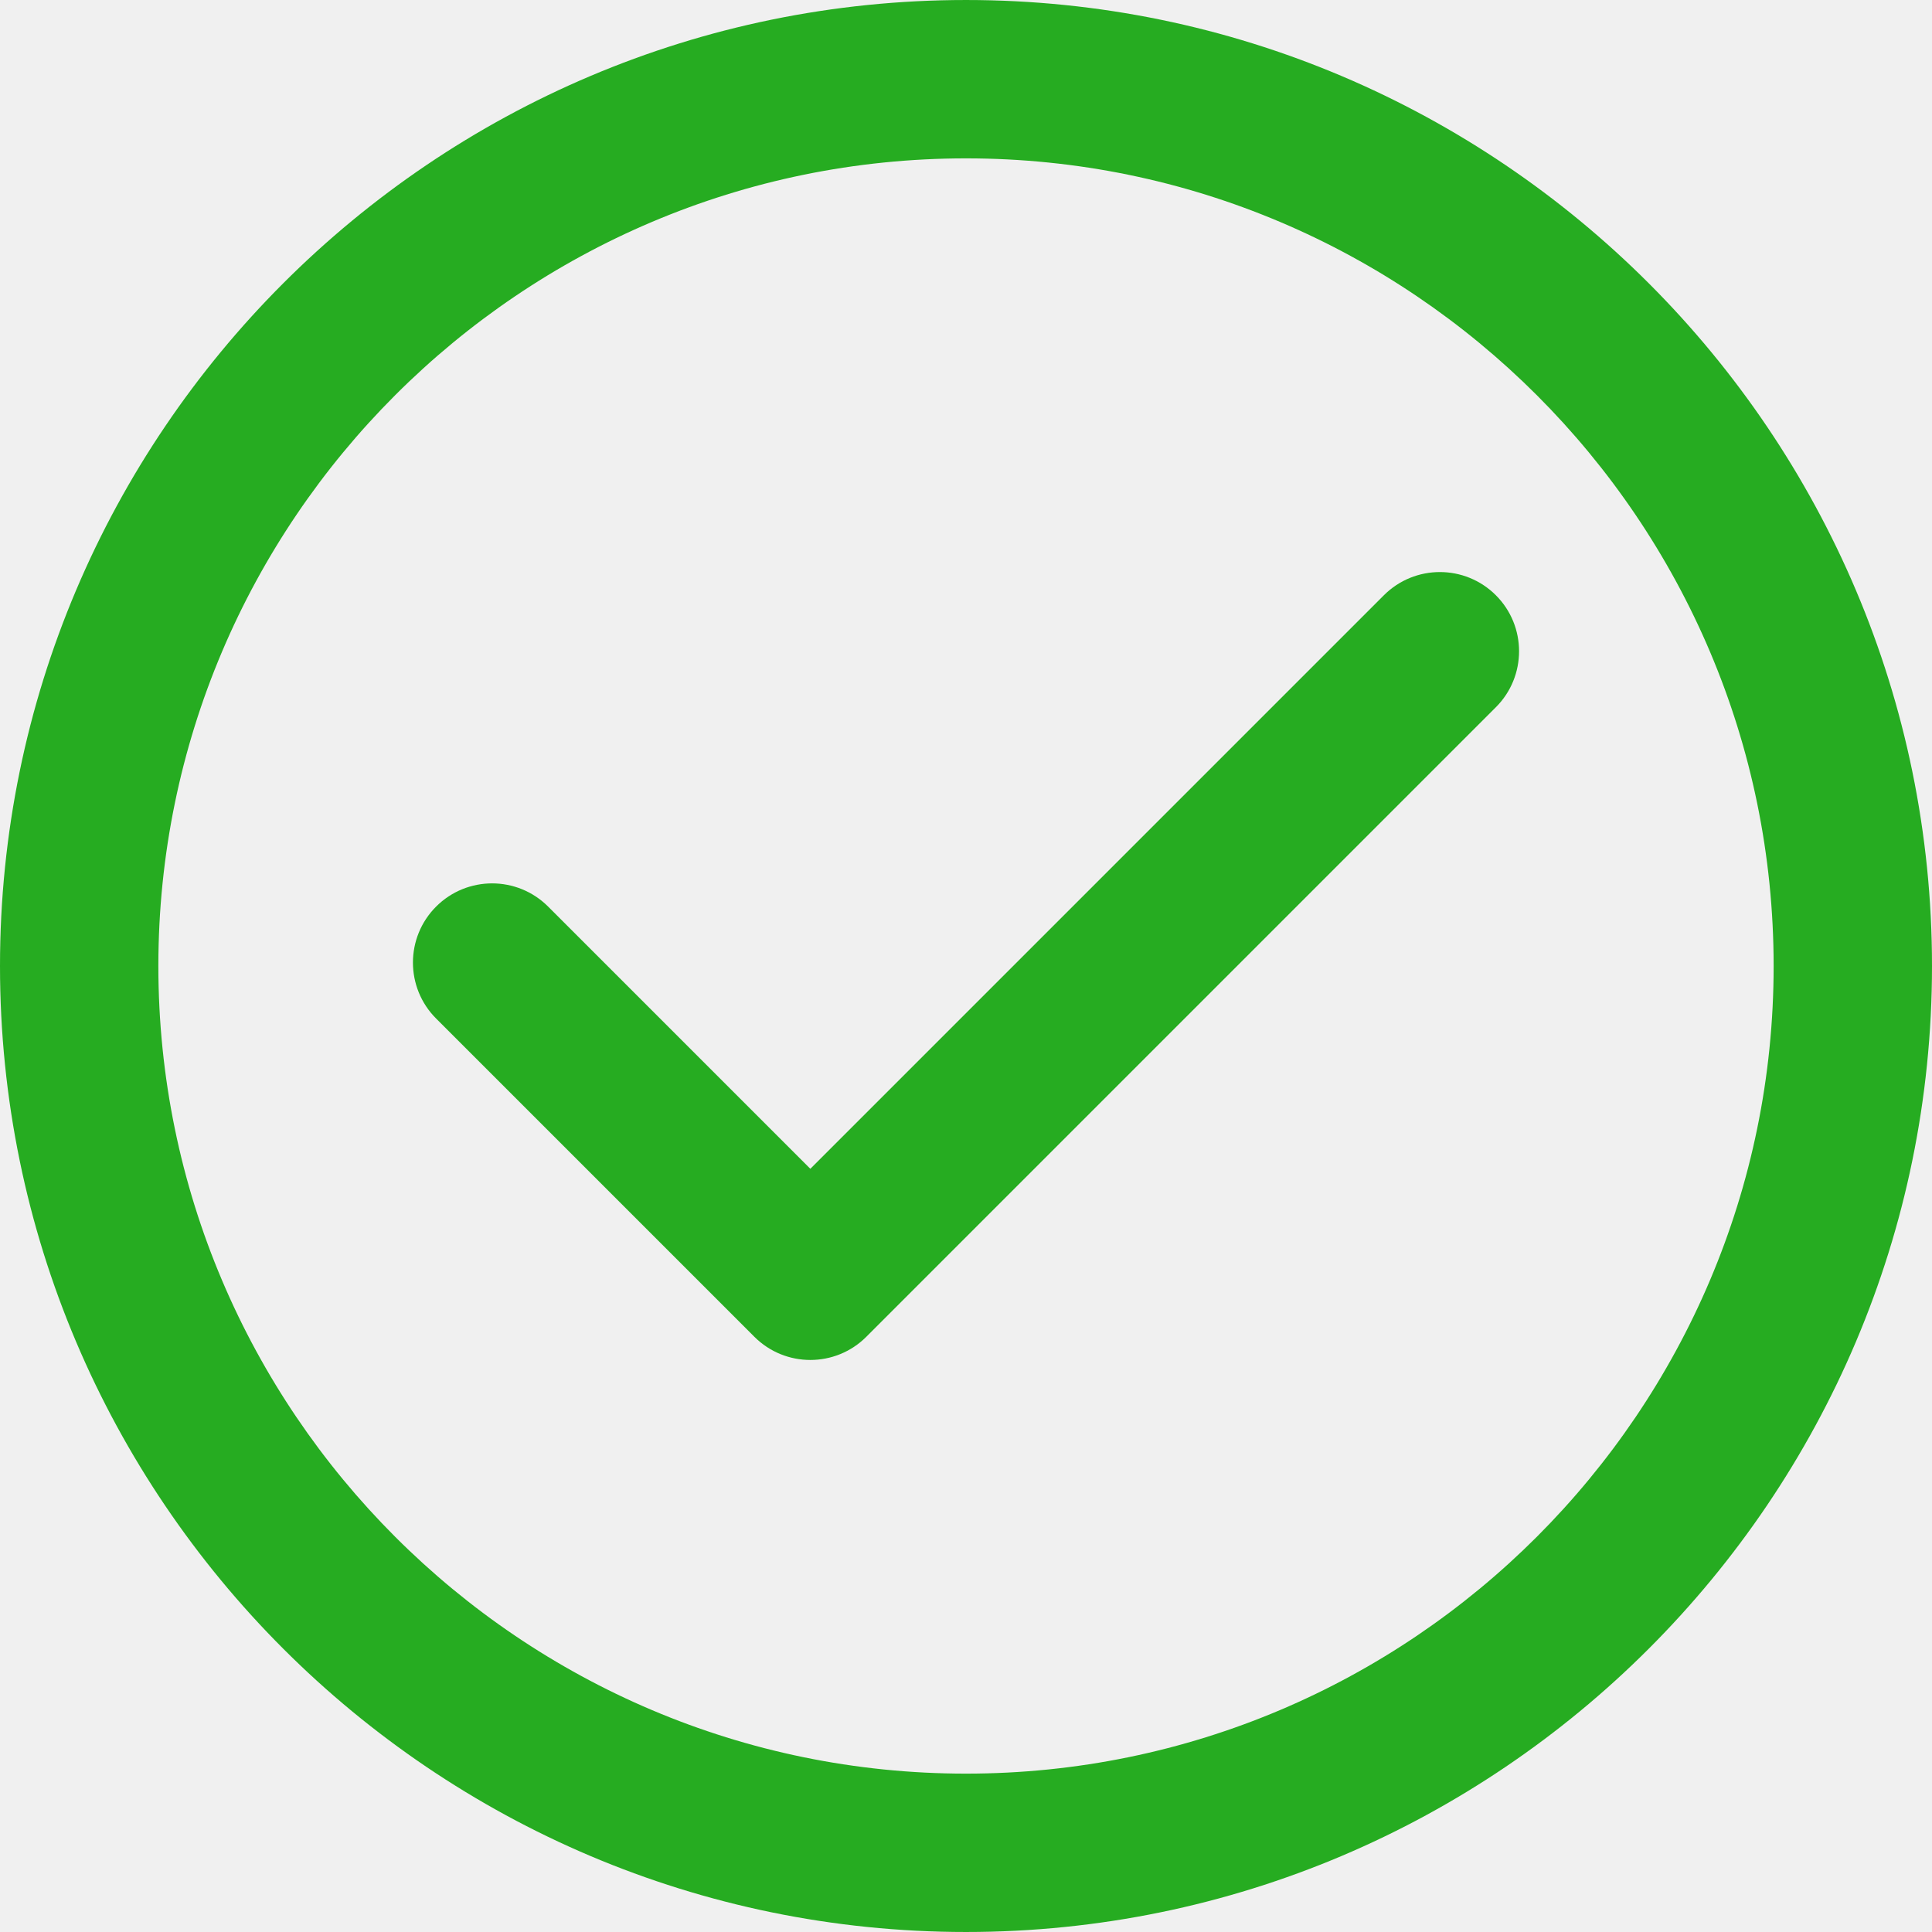
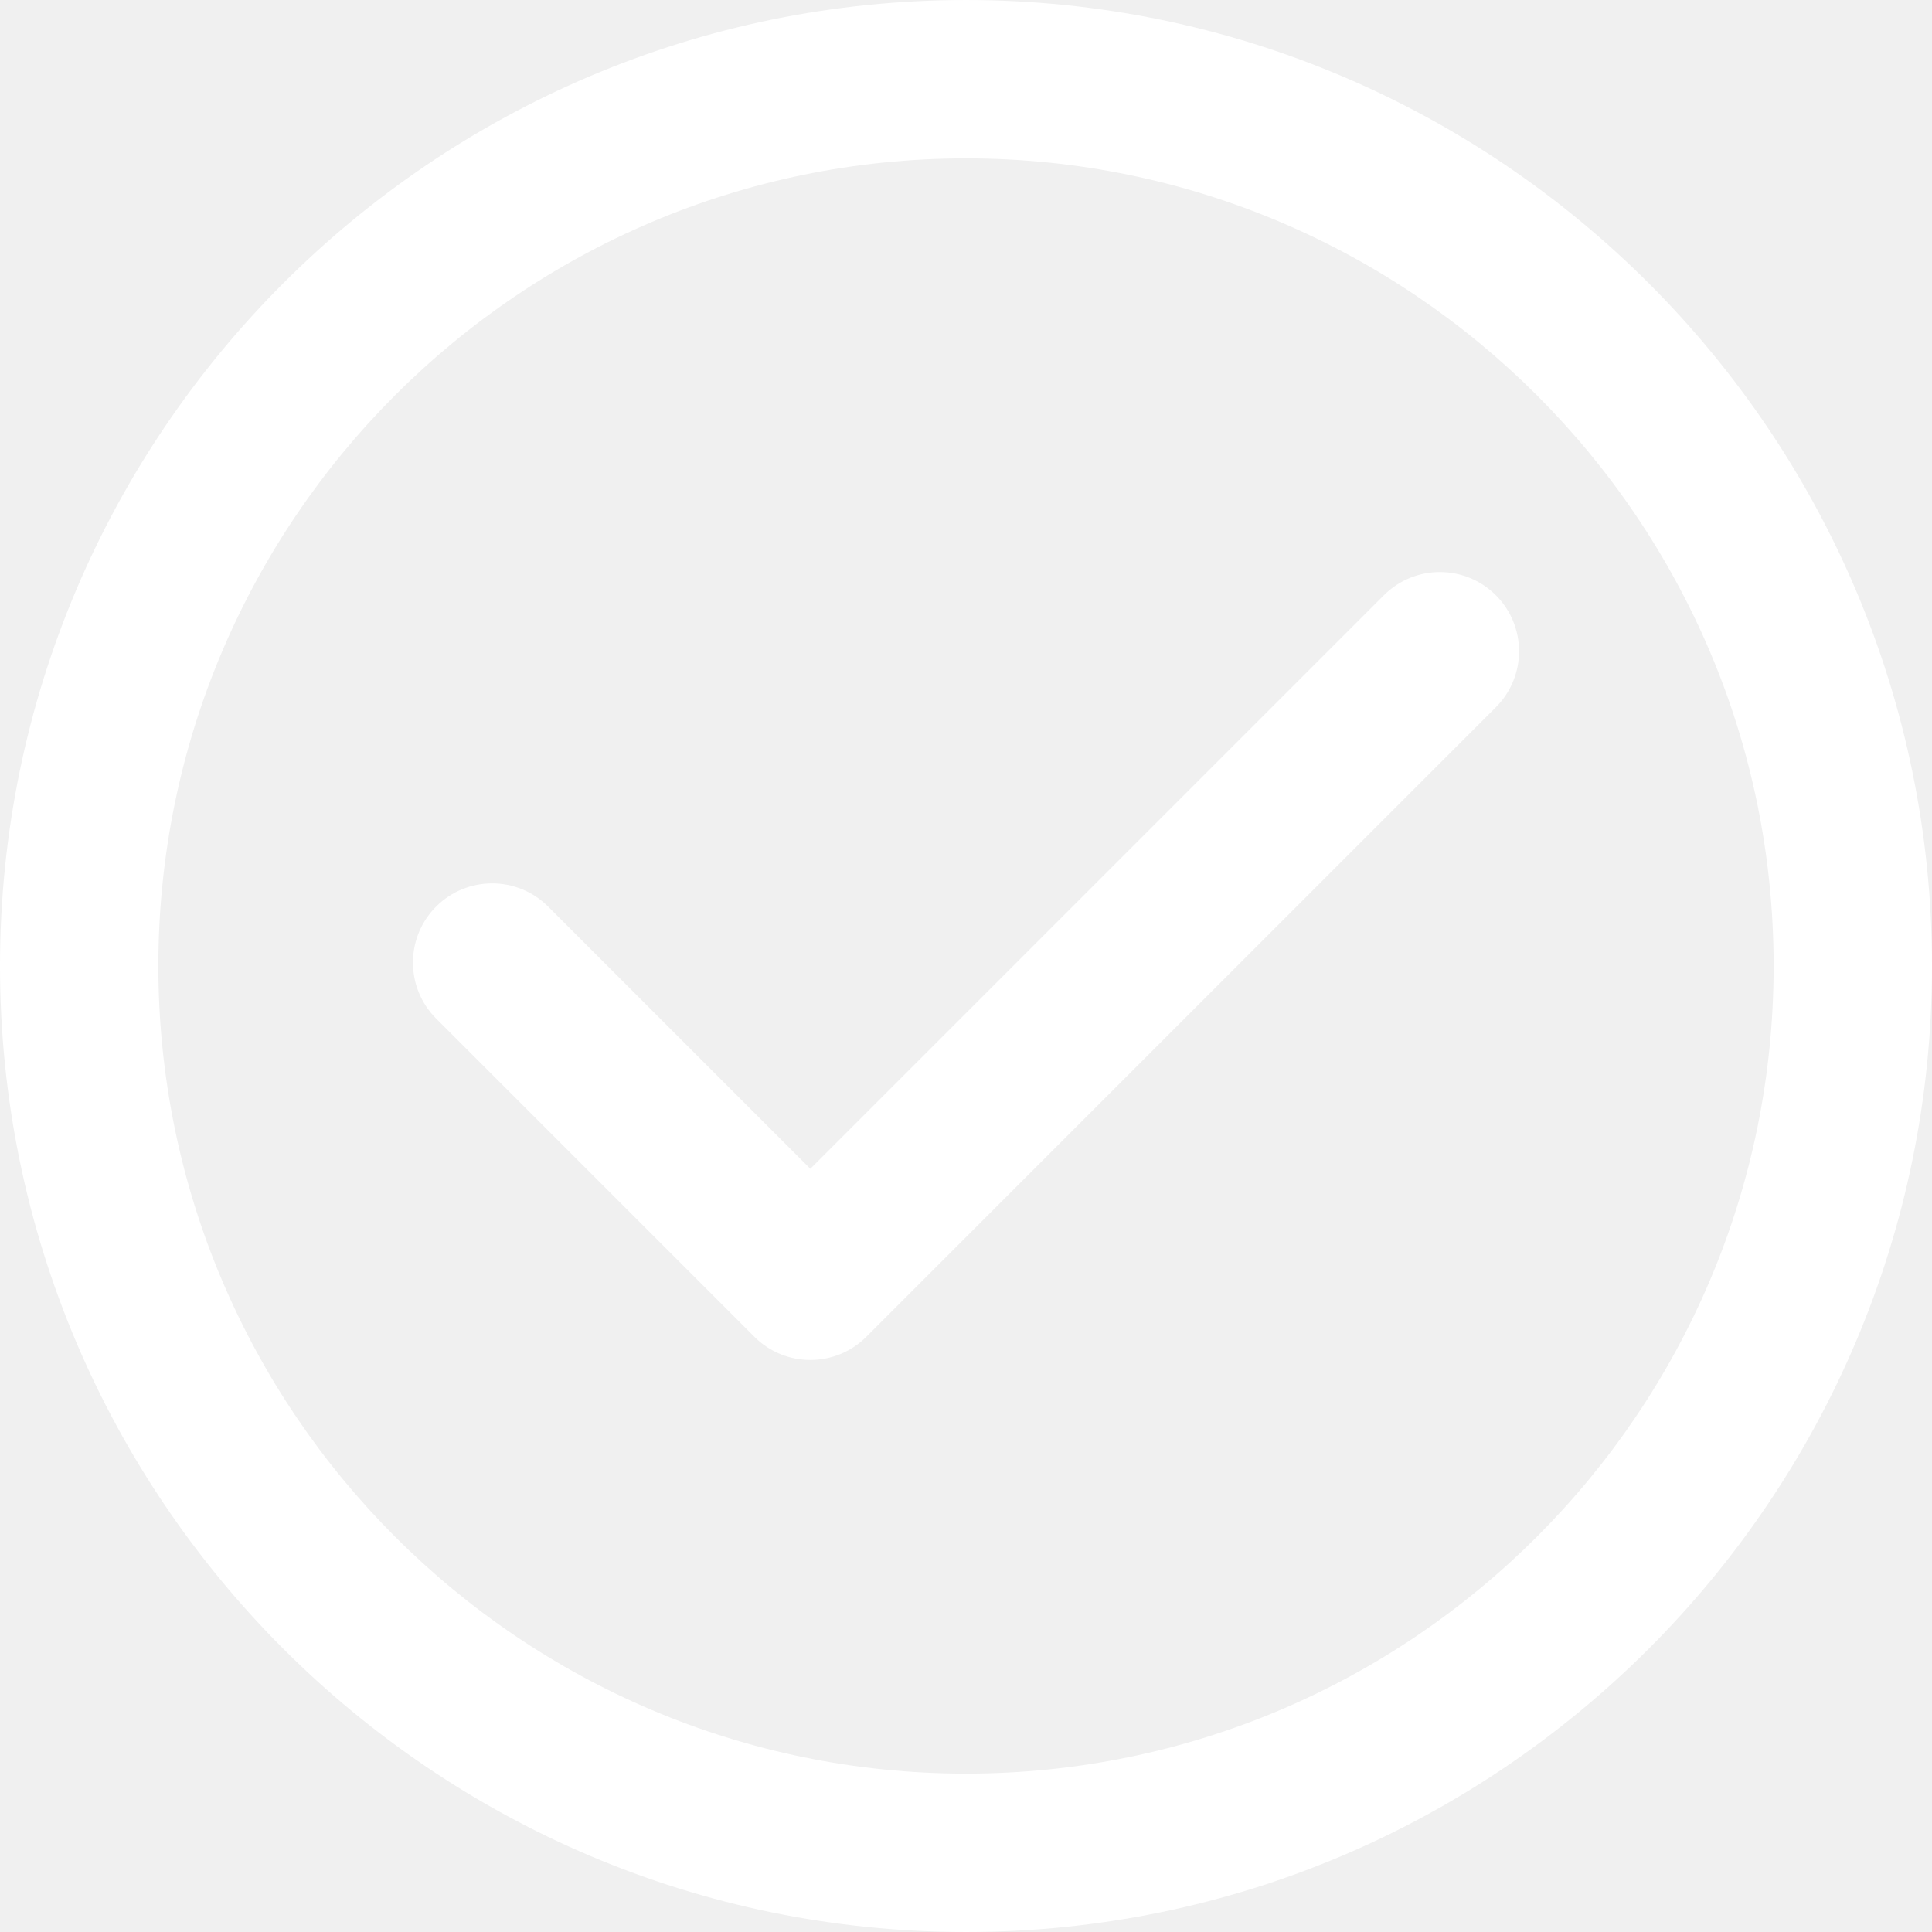
<svg xmlns="http://www.w3.org/2000/svg" version="1.1" id="Capa_1" x="0px" y="0px" width="305.002px" height="305.002px" viewBox="0 0 305.002 305.002" style="enable-background:new 0 0 305.002 305.002;" xml:space="preserve">
-   <path fill="#26ac21" d="M152.502,0.001C68.412,0.001,0,68.412,0,152.501s68.412,152.5,152.502,152.5c84.089,0,152.5-68.411,152.5-152.5 S236.591,0.001,152.502,0.001z M152.502,280.001C82.197,280.001,25,222.806,25,152.501c0-70.304,57.197-127.5,127.502-127.5 c70.304,0,127.5,57.196,127.5,127.5C280.002,222.806,222.806,280.001,152.502,280.001z" />
-   <path fill="#26ac21" d="M218.473,93.97l-90.546,90.547l-41.398-41.398c-4.882-4.881-12.796-4.881-17.678,0c-4.881,4.882-4.881,12.796,0,17.678 l50.237,50.237c2.441,2.44,5.64,3.661,8.839,3.661c3.199,0,6.398-1.221,8.839-3.661l99.385-99.385 c4.881-4.882,4.881-12.796,0-17.678C231.269,89.089,223.354,89.089,218.473,93.97z" />
+   <path fill="#fff" d="M152.502,0.001C68.412,0.001,0,68.412,0,152.501s68.412,152.5,152.502,152.5c84.089,0,152.5-68.411,152.5-152.5 S236.591,0.001,152.502,0.001z M152.502,280.001C82.197,280.001,25,222.806,25,152.501c0-70.304,57.197-127.5,127.502-127.5 c70.304,0,127.5,57.196,127.5,127.5C280.002,222.806,222.806,280.001,152.502,280.001z" />
+   <path fill="#fff" d="M218.473,93.97l-90.546,90.547l-41.398-41.398c-4.882-4.881-12.796-4.881-17.678,0c-4.881,4.882-4.881,12.796,0,17.678 l50.237,50.237c2.441,2.44,5.64,3.661,8.839,3.661c3.199,0,6.398-1.221,8.839-3.661l99.385-99.385 c4.881-4.882,4.881-12.796,0-17.678C231.269,89.089,223.354,89.089,218.473,93.97z" />
</svg>
